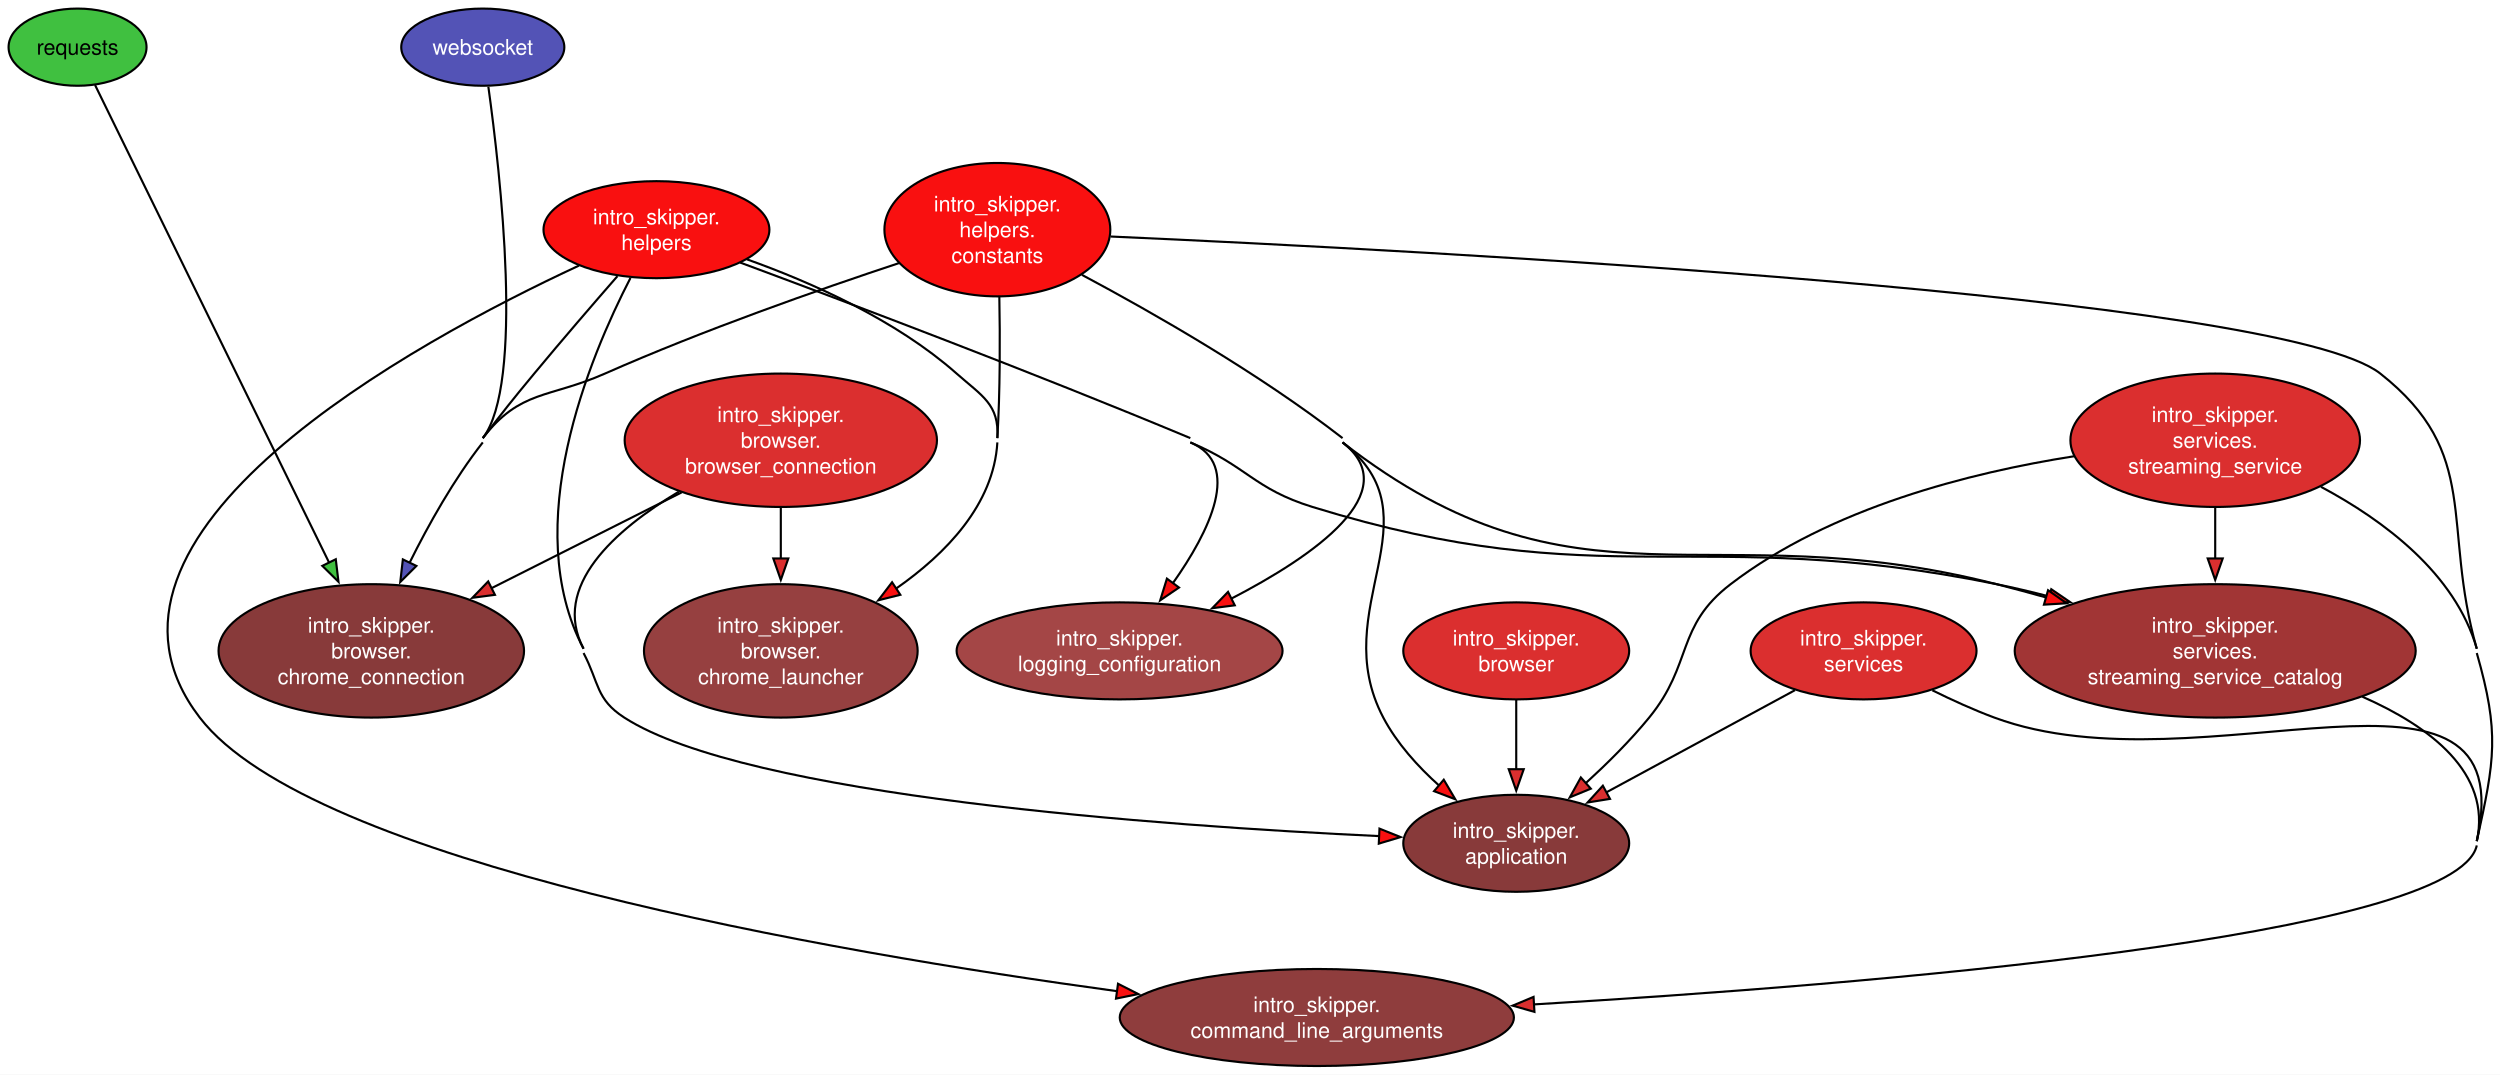
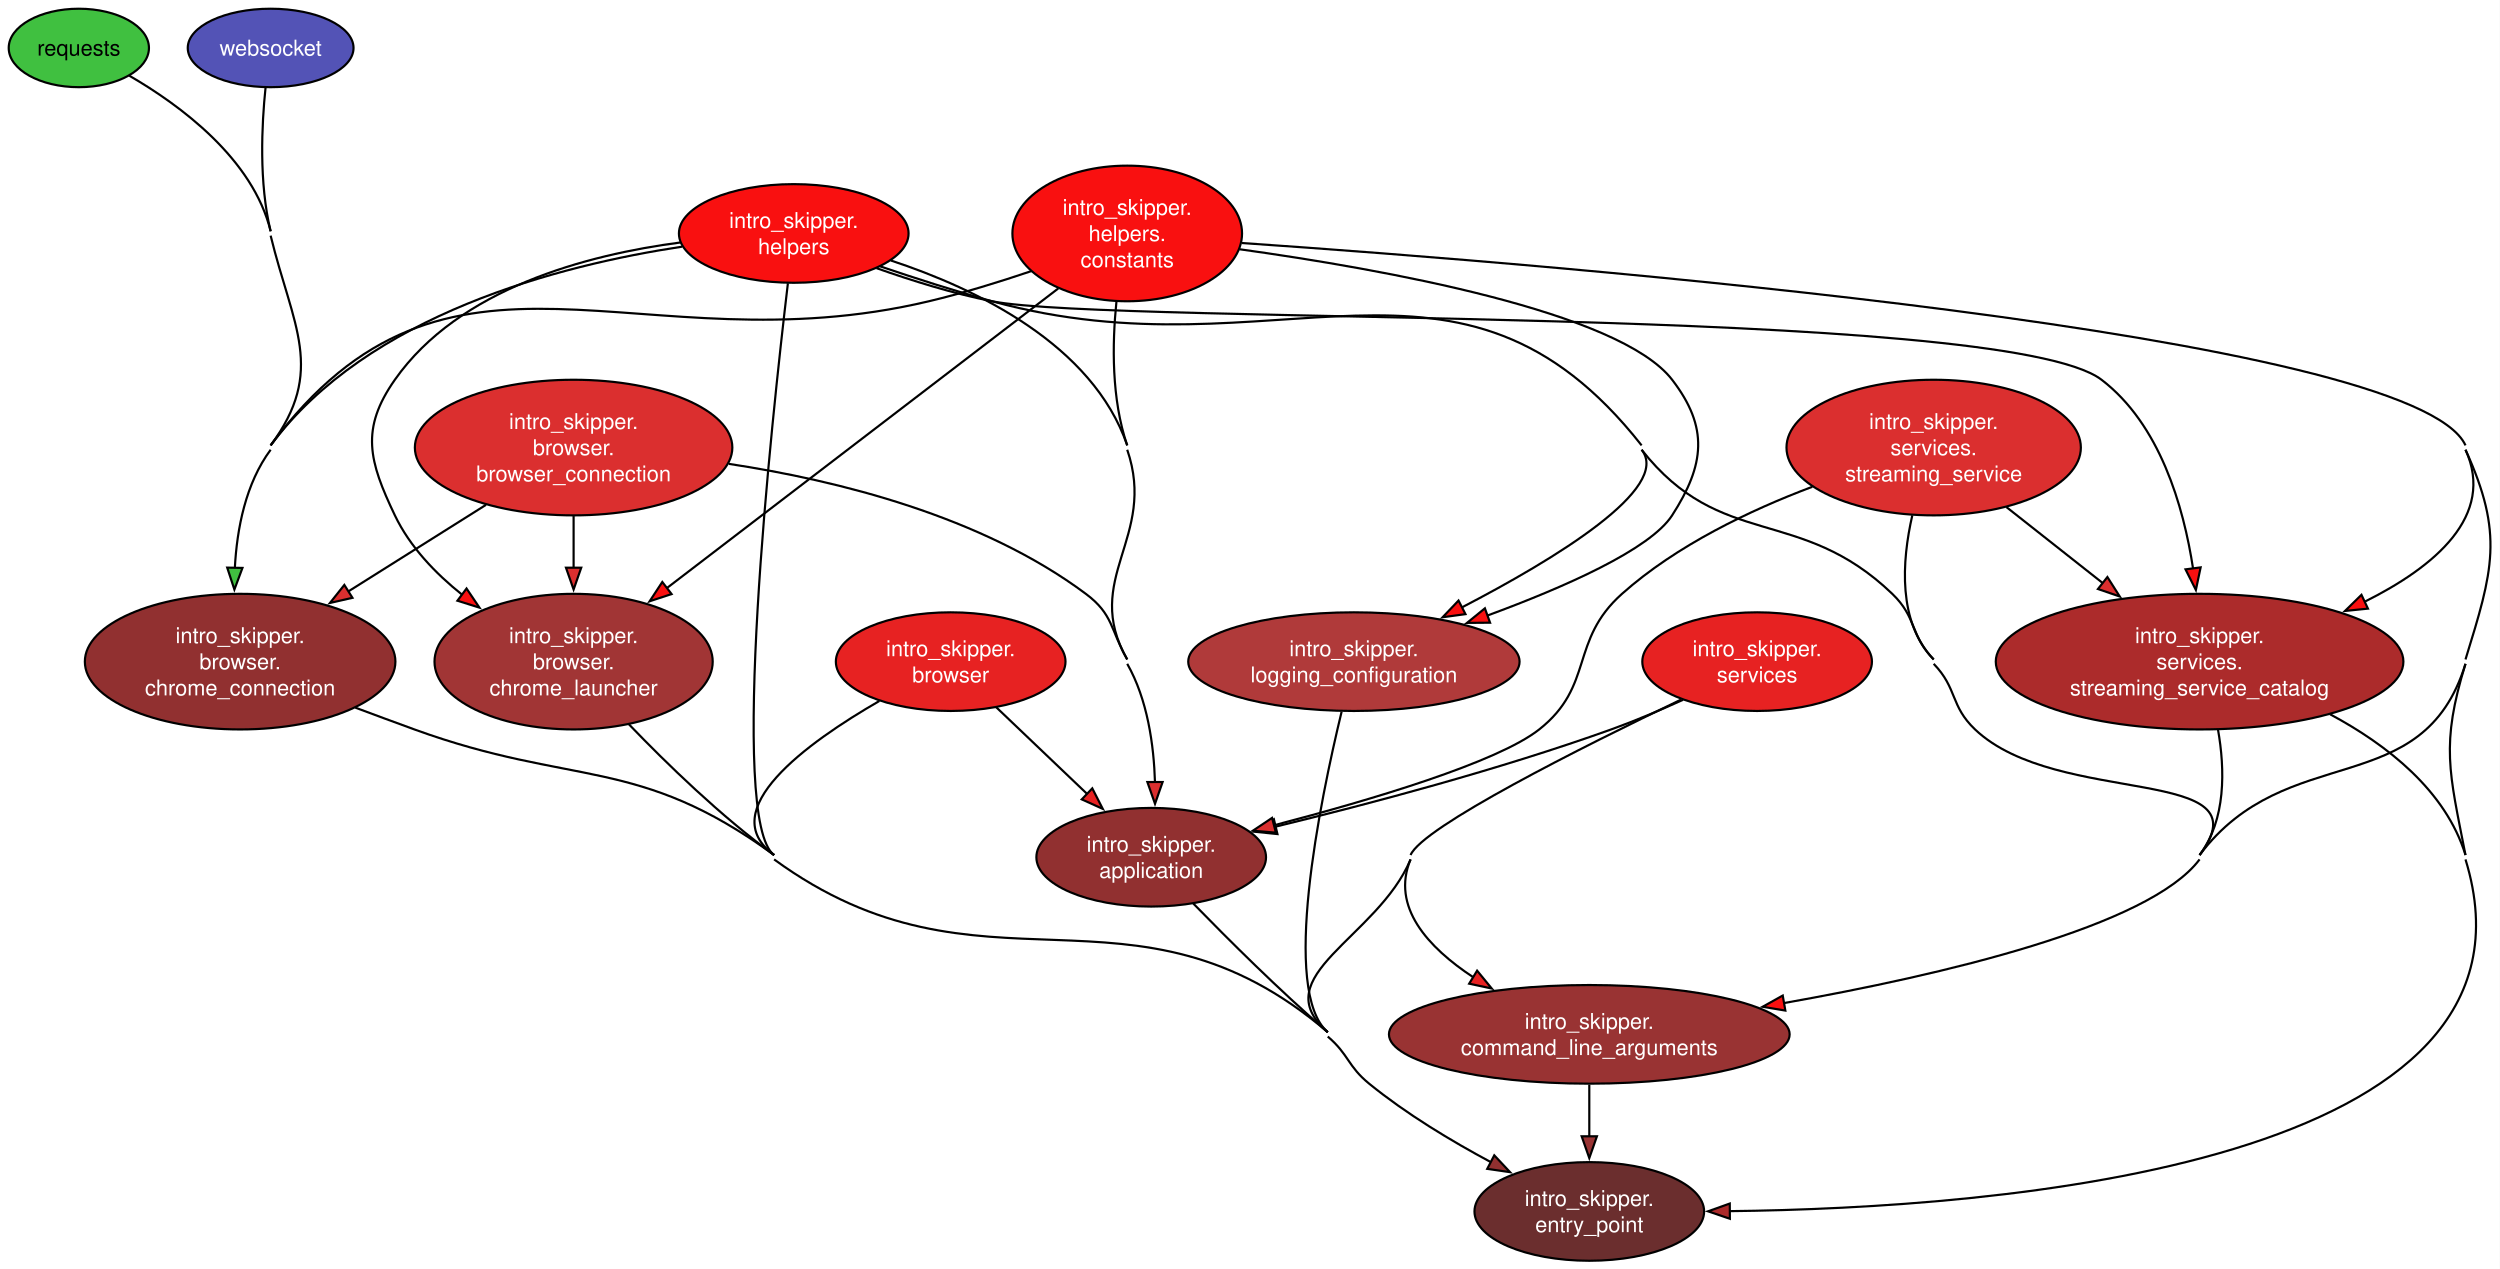
- <svg xmlns="http://www.w3.org/2000/svg" width="1166pt" height="501pt" viewBox="0.00 0.00 1166.00 501.00">
-   <g id="graph0" class="graph" transform="scale(1 1) rotate(0) translate(4 497.19)">
+ <svg xmlns="http://www.w3.org/2000/svg" width="1147pt" height="582pt" viewBox="0.00 0.00 1147.00 582.00">
+   <g id="graph0" class="graph" transform="scale(1 1) rotate(0) translate(4 578.44)">
    <style>.edge&gt;path:hover{stroke-width:8}</style>
-     <polygon fill="white" stroke="none" points="-4,4 -4,-497.19 1162.48,-497.19 1162.48,4 -4,4" />
+     <polygon fill="white" stroke="none" points="-4,4 -4,-578.44 1142.87,-578.44 1142.87,4 -4,4" />
    <g id="node1" class="node">
      <style>.edge&gt;path:hover{stroke-width:8}</style>
-       <ellipse fill="#883a3a" stroke="black" cx="703.17" cy="-103.88" rx="52.68" ry="22.63" />
-       <text xml:space="preserve" text-anchor="middle" x="703.17" y="-106.38" font-family="Helvetica,sans-Serif" font-size="10.00" fill="#ffffff">intro_skipper.</text>
-       <text xml:space="preserve" text-anchor="middle" x="703.17" y="-94.38" font-family="Helvetica,sans-Serif" font-size="10.00" fill="#ffffff">application</text>
+       <ellipse fill="#913030" stroke="black" cx="524.17" cy="-185.14" rx="52.68" ry="22.63" />
+       <text xml:space="preserve" text-anchor="middle" x="524.17" y="-187.64" font-family="Helvetica,sans-Serif" font-size="10.00" fill="#ffffff">intro_skipper.</text>
+       <text xml:space="preserve" text-anchor="middle" x="524.17" y="-175.64" font-family="Helvetica,sans-Serif" font-size="10.00" fill="#ffffff">application</text>
+     </g>
+     <g id="node7" class="node">
+       <style>.edge&gt;path:hover{stroke-width:8}</style>
+       <ellipse fill="#6b2e2e" stroke="black" cx="725.17" cy="-22.63" rx="52.68" ry="22.63" />
+       <text xml:space="preserve" text-anchor="middle" x="725.17" y="-25.13" font-family="Helvetica,sans-Serif" font-size="10.00" fill="#ffffff">intro_skipper.</text>
+       <text xml:space="preserve" text-anchor="middle" x="725.17" y="-13.13" font-family="Helvetica,sans-Serif" font-size="10.00" fill="#ffffff">entry_point</text>
+     </g>
+     <g id="edge1" class="edge">
+       <style>.edge&gt;path:hover{stroke-width:8}</style>
+       <path fill="none" stroke="black" d="M543.49,-163.89C559.51,-147.44 583.14,-123.92 605.17,-104.88" />
    </g>
    <g id="node2" class="node">
      <style>.edge&gt;path:hover{stroke-width:8}</style>
-       <ellipse fill="#db2f2f" stroke="black" cx="703.17" cy="-193.62" rx="52.68" ry="22.63" />
-       <text xml:space="preserve" text-anchor="middle" x="703.17" y="-196.12" font-family="Helvetica,sans-Serif" font-size="10.00" fill="#ffffff">intro_skipper.</text>
-       <text xml:space="preserve" text-anchor="middle" x="703.17" y="-184.12" font-family="Helvetica,sans-Serif" font-size="10.00" fill="#ffffff">browser</text>
-     </g>
-     <g id="edge1" class="edge">
-       <style>.edge&gt;path:hover{stroke-width:8}</style>
-       <path fill="none" stroke="black" d="M703.17,-170.93C703.17,-161.1 703.17,-149.24 703.17,-138.3" />
-       <polygon fill="#db2f2f" stroke="black" points="706.67,-138.44 703.17,-128.44 699.67,-138.44 706.67,-138.44" />
+       <ellipse fill="#e72222" stroke="black" cx="432.17" cy="-274.88" rx="52.68" ry="22.63" />
+       <text xml:space="preserve" text-anchor="middle" x="432.17" y="-277.38" font-family="Helvetica,sans-Serif" font-size="10.00" fill="#ffffff">intro_skipper.</text>
+       <text xml:space="preserve" text-anchor="middle" x="432.17" y="-265.38" font-family="Helvetica,sans-Serif" font-size="10.00" fill="#ffffff">browser</text>
+     </g>
+     <g id="edge2" class="edge">
+       <style>.edge&gt;path:hover{stroke-width:8}</style>
+       <path fill="none" stroke="black" d="M453.05,-253.97C465.43,-242.16 481.31,-227.01 494.93,-214.03" />
+       <polygon fill="#e72222" stroke="black" points="497.14,-216.75 501.96,-207.32 492.31,-211.68 497.14,-216.75" />
+     </g>
+     <g id="edge3" class="edge">
+       <style>.edge&gt;path:hover{stroke-width:8}</style>
+       <path fill="none" stroke="black" d="M399.47,-256.84C366.2,-237.67 323.21,-206.55 351.17,-186.14" />
    </g>
    <g id="node3" class="node">
      <style>.edge&gt;path:hover{stroke-width:8}</style>
-       <ellipse fill="#db2f2f" stroke="black" cx="360.17" cy="-291.85" rx="72.83" ry="31.11" />
-       <text xml:space="preserve" text-anchor="middle" x="360.17" y="-300.35" font-family="Helvetica,sans-Serif" font-size="10.00" fill="#ffffff">intro_skipper.</text>
-       <text xml:space="preserve" text-anchor="middle" x="360.17" y="-288.35" font-family="Helvetica,sans-Serif" font-size="10.00" fill="#ffffff">browser.</text>
-       <text xml:space="preserve" text-anchor="middle" x="360.17" y="-276.35" font-family="Helvetica,sans-Serif" font-size="10.00" fill="#ffffff">browser_connection</text>
-     </g>
-     <g id="edge2" class="edge">
-       <style>.edge&gt;path:hover{stroke-width:8}</style>
-       <path fill="none" stroke="black" d="M312.61,-267.88C282.88,-250.1 252.91,-223.68 268.17,-194.62" />
+       <ellipse fill="#db2f2f" stroke="black" cx="259.17" cy="-373.1" rx="72.83" ry="31.11" />
+       <text xml:space="preserve" text-anchor="middle" x="259.17" y="-381.6" font-family="Helvetica,sans-Serif" font-size="10.00" fill="#ffffff">intro_skipper.</text>
+       <text xml:space="preserve" text-anchor="middle" x="259.17" y="-369.6" font-family="Helvetica,sans-Serif" font-size="10.00" fill="#ffffff">browser.</text>
+       <text xml:space="preserve" text-anchor="middle" x="259.17" y="-357.6" font-family="Helvetica,sans-Serif" font-size="10.00" fill="#ffffff">browser_connection</text>
+     </g>
+     <g id="edge4" class="edge">
+       <style>.edge&gt;path:hover{stroke-width:8}</style>
+       <path fill="none" stroke="black" d="M513.17,-273.88C522.48,-257.51 525.4,-236.67 525.91,-219.42" />
+       <polygon fill="#db2f2f" stroke="black" points="529.41,-219.66 525.92,-209.65 522.41,-219.65 529.41,-219.66" />
+       <path fill="none" stroke="black" d="M330.37,-365.62C380.32,-358.04 446.45,-341.6 494.17,-305.99 506.85,-296.53 505.35,-289.63 513.17,-275.88" />
    </g>
    <g id="node4" class="node">
      <style>.edge&gt;path:hover{stroke-width:8}</style>
-       <ellipse fill="#883a3a" stroke="black" cx="169.17" cy="-193.62" rx="71.24" ry="31.11" />
-       <text xml:space="preserve" text-anchor="middle" x="169.17" y="-202.12" font-family="Helvetica,sans-Serif" font-size="10.00" fill="#ffffff">intro_skipper.</text>
-       <text xml:space="preserve" text-anchor="middle" x="169.17" y="-190.12" font-family="Helvetica,sans-Serif" font-size="10.00" fill="#ffffff">browser.</text>
-       <text xml:space="preserve" text-anchor="middle" x="169.17" y="-178.12" font-family="Helvetica,sans-Serif" font-size="10.00" fill="#ffffff">chrome_connection</text>
-     </g>
-     <g id="edge3" class="edge">
-       <style>.edge&gt;path:hover{stroke-width:8}</style>
-       <path fill="none" stroke="black" d="M313.94,-267.55C287.19,-254.08 253.35,-237.03 225.11,-222.8" />
-       <polygon fill="#db2f2f" stroke="black" points="226.84,-219.76 216.33,-218.38 223.69,-226.01 226.84,-219.76" />
+       <ellipse fill="#913030" stroke="black" cx="106.17" cy="-274.88" rx="71.24" ry="31.11" />
+       <text xml:space="preserve" text-anchor="middle" x="106.17" y="-283.38" font-family="Helvetica,sans-Serif" font-size="10.00" fill="#ffffff">intro_skipper.</text>
+       <text xml:space="preserve" text-anchor="middle" x="106.17" y="-271.38" font-family="Helvetica,sans-Serif" font-size="10.00" fill="#ffffff">browser.</text>
+       <text xml:space="preserve" text-anchor="middle" x="106.17" y="-259.38" font-family="Helvetica,sans-Serif" font-size="10.00" fill="#ffffff">chrome_connection</text>
+     </g>
+     <g id="edge5" class="edge">
+       <style>.edge&gt;path:hover{stroke-width:8}</style>
+       <path fill="none" stroke="black" d="M218.97,-346.82C199.56,-334.61 176.08,-319.85 155.59,-306.96" />
+       <polygon fill="#db2f2f" stroke="black" points="157.71,-304.16 147.38,-301.8 153.98,-310.08 157.71,-304.16" />
    </g>
    <g id="node5" class="node">
      <style>.edge&gt;path:hover{stroke-width:8}</style>
-       <ellipse fill="#964040" stroke="black" cx="360.17" cy="-193.62" rx="63.82" ry="31.11" />
-       <text xml:space="preserve" text-anchor="middle" x="360.17" y="-202.12" font-family="Helvetica,sans-Serif" font-size="10.00" fill="#ffffff">intro_skipper.</text>
-       <text xml:space="preserve" text-anchor="middle" x="360.17" y="-190.12" font-family="Helvetica,sans-Serif" font-size="10.00" fill="#ffffff">browser.</text>
-       <text xml:space="preserve" text-anchor="middle" x="360.17" y="-178.12" font-family="Helvetica,sans-Serif" font-size="10.00" fill="#ffffff">chrome_launcher</text>
-     </g>
-     <g id="edge4" class="edge">
-       <style>.edge&gt;path:hover{stroke-width:8}</style>
-       <path fill="none" stroke="black" d="M360.17,-260.4C360.17,-252.85 360.17,-244.63 360.17,-236.64" />
-       <polygon fill="#db2f2f" stroke="black" points="363.67,-236.71 360.17,-226.71 356.67,-236.71 363.67,-236.71" />
+       <ellipse fill="#a13535" stroke="black" cx="259.17" cy="-274.88" rx="63.82" ry="31.11" />
+       <text xml:space="preserve" text-anchor="middle" x="259.17" y="-283.38" font-family="Helvetica,sans-Serif" font-size="10.00" fill="#ffffff">intro_skipper.</text>
+       <text xml:space="preserve" text-anchor="middle" x="259.17" y="-271.38" font-family="Helvetica,sans-Serif" font-size="10.00" fill="#ffffff">browser.</text>
+       <text xml:space="preserve" text-anchor="middle" x="259.17" y="-259.38" font-family="Helvetica,sans-Serif" font-size="10.00" fill="#ffffff">chrome_launcher</text>
+     </g>
+     <g id="edge6" class="edge">
+       <style>.edge&gt;path:hover{stroke-width:8}</style>
+       <path fill="none" stroke="black" d="M259.17,-341.66C259.17,-334.11 259.17,-325.89 259.17,-317.9" />
+       <polygon fill="#db2f2f" stroke="black" points="262.67,-317.97 259.17,-307.97 255.67,-317.97 262.67,-317.97" />
+     </g>
+     <g id="edge7" class="edge">
+       <style>.edge&gt;path:hover{stroke-width:8}</style>
+       <path fill="none" stroke="black" d="M159.04,-253.77C168.07,-250.4 177.38,-246.95 186.17,-243.76 259.19,-217.27 288.43,-231.93 351.17,-186.14" />
+       <path fill="none" stroke="black" d="M351.17,-184.14C446.69,-114.42 515.29,-181.74 605.17,-104.88" />
+       <path fill="none" stroke="black" d="M605.17,-102.88C614.9,-94.57 614.26,-89.34 624.17,-81.25 641.12,-67.43 661.81,-54.99 680.04,-45.23" />
+       <polygon fill="#913030" stroke="black" points="681.57,-48.38 688.82,-40.65 678.34,-42.17 681.57,-48.38" />
+     </g>
+     <g id="edge8" class="edge">
+       <style>.edge&gt;path:hover{stroke-width:8}</style>
+       <path fill="none" stroke="black" d="M284.49,-246.18C302.12,-227.84 326.75,-203.96 351.17,-186.14" />
    </g>
    <g id="node6" class="node">
      <style>.edge&gt;path:hover{stroke-width:8}</style>
-       <ellipse fill="#8f3d3d" stroke="black" cx="610.17" cy="-22.63" rx="91.92" ry="22.63" />
-       <text xml:space="preserve" text-anchor="middle" x="610.17" y="-25.13" font-family="Helvetica,sans-Serif" font-size="10.00" fill="#ffffff">intro_skipper.</text>
-       <text xml:space="preserve" text-anchor="middle" x="610.17" y="-13.13" font-family="Helvetica,sans-Serif" font-size="10.00" fill="#ffffff">command_line_arguments</text>
-     </g>
-     <g id="node7" class="node">
-       <style>.edge&gt;path:hover{stroke-width:8}</style>
-       <ellipse fill="#f91010" stroke="black" cx="302.17" cy="-390.07" rx="52.68" ry="22.63" />
-       <text xml:space="preserve" text-anchor="middle" x="302.17" y="-392.57" font-family="Helvetica,sans-Serif" font-size="10.00" fill="#ffffff">intro_skipper.</text>
-       <text xml:space="preserve" text-anchor="middle" x="302.17" y="-380.57" font-family="Helvetica,sans-Serif" font-size="10.00" fill="#ffffff">helpers</text>
-     </g>
-     <g id="edge5" class="edge">
-       <style>.edge&gt;path:hover{stroke-width:8}</style>
-       <path fill="none" stroke="black" d="M268.17,-192.62C275.53,-178.61 273.87,-171.09 287.17,-162.51 344.11,-125.79 537.6,-112.01 639.39,-107.22" />
-       <polygon fill="#f91010" stroke="black" points="639.39,-110.72 649.22,-106.77 639.07,-103.73 639.39,-110.72" />
-       <path fill="none" stroke="black" d="M290.06,-367.57C270.76,-330.21 238.12,-251.81 268.17,-194.62" />
-     </g>
-     <g id="edge6" class="edge">
-       <style>.edge&gt;path:hover{stroke-width:8}</style>
-       <path fill="none" stroke="black" d="M283.99,-368.41C272.69,-355.46 257.94,-338.36 245.17,-322.96 234.25,-309.79 231.63,-306.39 221.17,-292.85" />
-     </g>
-     <g id="edge7" class="edge">
-       <style>.edge&gt;path:hover{stroke-width:8}</style>
-       <path fill="none" stroke="black" d="M344.36,-376.24C374.2,-365.59 413.79,-348.08 442.17,-322.96 454.02,-312.47 462.11,-308.64 461.17,-292.85" />
-       <path fill="none" stroke="black" d="M461.17,-290.85C459.45,-261.84 437.16,-238.89 413.95,-222.69" />
-       <polygon fill="#f91010" stroke="black" points="415.91,-219.78 405.63,-217.21 412.06,-225.63 415.91,-219.78" />
-     </g>
-     <g id="edge8" class="edge">
-       <style>.edge&gt;path:hover{stroke-width:8}</style>
-       <path fill="none" stroke="black" d="M266.04,-373.32C189.56,-337.8 23.55,-247.92 89.17,-162.51 141.01,-95.05 381.88,-53.37 517.23,-34.87" />
-       <polygon fill="#f91010" stroke="black" points="517.44,-38.37 526.88,-33.57 516.5,-31.44 517.44,-38.37" />
+       <ellipse fill="#993333" stroke="black" cx="725.17" cy="-103.88" rx="91.92" ry="22.63" />
+       <text xml:space="preserve" text-anchor="middle" x="725.17" y="-106.38" font-family="Helvetica,sans-Serif" font-size="10.00" fill="#ffffff">intro_skipper.</text>
+       <text xml:space="preserve" text-anchor="middle" x="725.17" y="-94.38" font-family="Helvetica,sans-Serif" font-size="10.00" fill="#ffffff">command_line_arguments</text>
+     </g>
+     <g id="edge9" class="edge">
+       <style>.edge&gt;path:hover{stroke-width:8}</style>
+       <path fill="none" stroke="black" d="M725.17,-80.81C725.17,-73.42 725.17,-65.01 725.17,-56.97" />
+       <polygon fill="#993333" stroke="black" points="728.67,-57.1 725.17,-47.1 721.67,-57.1 728.67,-57.1" />
+     </g>
+     <g id="node8" class="node">
+       <style>.edge&gt;path:hover{stroke-width:8}</style>
+       <ellipse fill="#f91010" stroke="black" cx="360.17" cy="-471.33" rx="52.68" ry="22.63" />
+       <text xml:space="preserve" text-anchor="middle" x="360.17" y="-473.83" font-family="Helvetica,sans-Serif" font-size="10.00" fill="#ffffff">intro_skipper.</text>
+       <text xml:space="preserve" text-anchor="middle" x="360.17" y="-461.83" font-family="Helvetica,sans-Serif" font-size="10.00" fill="#ffffff">helpers</text>
+     </g>
+     <g id="edge10" class="edge">
+       <style>.edge&gt;path:hover{stroke-width:8}</style>
+       <path fill="none" stroke="black" d="M513.17,-372.1C527.06,-331.66 492.02,-313.05 513.17,-275.88" />
+       <path fill="none" stroke="black" d="M404.69,-458.94C443.93,-446 497.27,-420.4 513.17,-374.1" />
+     </g>
+     <g id="edge11" class="edge">
+       <style>.edge&gt;path:hover{stroke-width:8}</style>
+       <path fill="none" stroke="black" d="M309.01,-465.28C252.83,-456.78 164.71,-434.13 120.17,-374.1" />
+     </g>
+     <g id="edge12" class="edge">
+       <style>.edge&gt;path:hover{stroke-width:8}</style>
+       <path fill="none" stroke="black" d="M308.29,-467.21C265.27,-461.57 206.58,-446.1 177.17,-404.22 161.28,-381.58 165.24,-366.94 177.17,-341.99 184.03,-327.65 195.68,-315.43 208.08,-305.54" />
+       <polygon fill="#f91010" stroke="black" points="210.05,-308.44 215.97,-299.66 205.86,-302.83 210.05,-308.44" />
+     </g>
+     <g id="edge13" class="edge">
+       <style>.edge&gt;path:hover{stroke-width:8}</style>
+       <path fill="none" stroke="black" d="M1005.17,-184.14C982.05,-153.35 887.2,-131.13 814.23,-118.19" />
+       <polygon fill="#f91010" stroke="black" points="815.12,-114.79 804.67,-116.53 813.92,-121.69 815.12,-114.79" />
+       <path fill="none" stroke="black" d="M883.17,-273.88C894.16,-262.49 890.69,-254.66 902.17,-243.76 940.23,-207.66 1036.67,-228.08 1005.17,-186.14" />
+       <path fill="none" stroke="black" d="M749.17,-372.1C785.63,-325.78 821.64,-346.81 864.17,-305.99 875.59,-295.03 872.18,-287.26 883.17,-275.88" />
+     </g>
+     <g id="edge14" class="edge">
+       <style>.edge&gt;path:hover{stroke-width:8}</style>
+       <path fill="none" stroke="black" d="M357.49,-448.49C349.89,-384.59 330.14,-201.49 351.17,-186.14" />
+     </g>
+     <g id="node10" class="node">
+       <style>.edge&gt;path:hover{stroke-width:8}</style>
+       <ellipse fill="#b03a3a" stroke="black" cx="617.17" cy="-274.88" rx="76.01" ry="22.63" />
+       <text xml:space="preserve" text-anchor="middle" x="617.17" y="-277.38" font-family="Helvetica,sans-Serif" font-size="10.00" fill="#ffffff">intro_skipper.</text>
+       <text xml:space="preserve" text-anchor="middle" x="617.17" y="-265.38" font-family="Helvetica,sans-Serif" font-size="10.00" fill="#ffffff">logging_configuration</text>
+     </g>
+     <g id="edge15" class="edge">
+       <style>.edge&gt;path:hover{stroke-width:8}</style>
+       <path fill="none" stroke="black" d="M749.17,-372.1C763.01,-354.51 709.6,-322.03 666.61,-299.71" />
+       <polygon fill="#f91010" stroke="black" points="668.36,-296.67 657.86,-295.24 665.17,-302.91 668.36,-296.67" />
+       <path fill="none" stroke="black" d="M399.77,-456.26C415.64,-450.87 434.17,-444.9 451.17,-440.22 581.96,-404.17 665.26,-480.71 749.17,-374.1" />
+     </g>
+     <g id="node13" class="node">
+       <style>.edge&gt;path:hover{stroke-width:8}</style>
+       <ellipse fill="#ac2b2b" stroke="black" cx="1005.17" cy="-274.88" rx="93.51" ry="31.11" />
+       <text xml:space="preserve" text-anchor="middle" x="1005.17" y="-283.38" font-family="Helvetica,sans-Serif" font-size="10.00" fill="#ffffff">intro_skipper.</text>
+       <text xml:space="preserve" text-anchor="middle" x="1005.17" y="-271.38" font-family="Helvetica,sans-Serif" font-size="10.00" fill="#ffffff">services.</text>
+       <text xml:space="preserve" text-anchor="middle" x="1005.17" y="-259.38" font-family="Helvetica,sans-Serif" font-size="10.00" fill="#ffffff">streaming_service_catalog</text>
+     </g>
+     <g id="edge16" class="edge">
+       <style>.edge&gt;path:hover{stroke-width:8}</style>
+       <path fill="none" stroke="black" d="M398.13,-455.42C414.24,-449.71 433.38,-443.73 451.17,-440.22 506.79,-429.22 915.11,-438.62 960.17,-404.22 986.84,-383.85 997.77,-346.54 1002.21,-317.37" />
+       <polygon fill="#f91010" stroke="black" points="1005.65,-318.12 1003.47,-307.75 998.71,-317.22 1005.65,-318.12" />
    </g>
    <g id="node9" class="node">
      <style>.edge&gt;path:hover{stroke-width:8}</style>
-       <ellipse fill="#a44646" stroke="black" cx="518.17" cy="-193.62" rx="76.01" ry="22.63" />
-       <text xml:space="preserve" text-anchor="middle" x="518.17" y="-196.12" font-family="Helvetica,sans-Serif" font-size="10.00" fill="#ffffff">intro_skipper.</text>
-       <text xml:space="preserve" text-anchor="middle" x="518.17" y="-184.12" font-family="Helvetica,sans-Serif" font-size="10.00" fill="#ffffff">logging_configuration</text>
-     </g>
-     <g id="edge9" class="edge">
-       <style>.edge&gt;path:hover{stroke-width:8}</style>
-       <path fill="none" stroke="black" d="M551.17,-290.85C575.63,-280.63 560.07,-249.32 543.01,-225.16" />
-       <polygon fill="#f91010" stroke="black" points="545.88,-223.16 537.12,-217.2 540.25,-227.32 545.88,-223.16" />
-       <path fill="none" stroke="black" d="M341.25,-374.72C390.5,-356.45 477.62,-323.58 551.17,-292.85" />
+       <ellipse fill="#f91010" stroke="black" cx="513.17" cy="-471.33" rx="52.68" ry="31.11" />
+       <text xml:space="preserve" text-anchor="middle" x="513.17" y="-479.83" font-family="Helvetica,sans-Serif" font-size="10.00" fill="#ffffff">intro_skipper.</text>
+       <text xml:space="preserve" text-anchor="middle" x="513.17" y="-467.83" font-family="Helvetica,sans-Serif" font-size="10.00" fill="#ffffff">helpers.</text>
+       <text xml:space="preserve" text-anchor="middle" x="513.17" y="-455.83" font-family="Helvetica,sans-Serif" font-size="10.00" fill="#ffffff">constants</text>
+     </g>
+     <g id="edge17" class="edge">
+       <style>.edge&gt;path:hover{stroke-width:8}</style>
+       <path fill="none" stroke="black" d="M508.22,-440.02C506.24,-420.65 505.9,-395.27 513.17,-374.1" />
+     </g>
+     <g id="edge18" class="edge">
+       <style>.edge&gt;path:hover{stroke-width:8}</style>
+       <path fill="none" stroke="black" d="M469.18,-454.06C454.4,-449.06 437.72,-443.9 422.17,-440.22 288.48,-408.53 202.04,-484.45 120.17,-374.1" />
+     </g>
+     <g id="edge19" class="edge">
+       <style>.edge&gt;path:hover{stroke-width:8}</style>
+       <path fill="none" stroke="black" d="M481.52,-446.09C436.2,-411.4 352.7,-347.48 301.93,-308.61" />
+       <polygon fill="#f91010" stroke="black" points="304.12,-305.88 294.05,-302.58 299.86,-311.43 304.12,-305.88" />
+     </g>
+     <g id="edge20" class="edge">
+       <style>.edge&gt;path:hover{stroke-width:8}</style>
+       <path fill="none" stroke="black" d="M1127.17,-273.88C1107.53,-210.04 1045.28,-239.54 1005.17,-186.14" />
+       <path fill="none" stroke="black" d="M1127.17,-372.1C1144.93,-333.2 1139.75,-316.75 1127.17,-275.88" />
+     </g>
+     <g id="edge21" class="edge">
+       <style>.edge&gt;path:hover{stroke-width:8}</style>
+       <path fill="none" stroke="black" d="M1127.17,-273.88C1115.7,-236.61 1119.72,-224.41 1127.17,-186.14" />
+     </g>
+     <g id="edge22" class="edge">
+       <style>.edge&gt;path:hover{stroke-width:8}</style>
+       <path fill="none" stroke="black" d="M564.66,-464.09C630.56,-454.92 739.14,-435.43 763.17,-404.22 780.04,-382.3 778.16,-365.23 763.17,-341.99 753.09,-326.36 713.73,-309.03 678.42,-296.03" />
+       <polygon fill="#f91010" stroke="black" points="679.64,-292.75 669.05,-292.66 677.27,-299.34 679.64,-292.75" />
+     </g>
+     <g id="edge23" class="edge">
+       <style>.edge&gt;path:hover{stroke-width:8}</style>
+       <path fill="none" stroke="black" d="M1127.17,-372.1C1140.98,-341.86 1113.21,-318.43 1080.7,-302.27" />
+       <polygon fill="#f91010" stroke="black" points="1082.41,-299.2 1071.87,-298.13 1079.44,-305.54 1082.41,-299.2" />
+       <path fill="none" stroke="black" d="M565.81,-466.94C710.28,-456.99 1103.79,-425.33 1127.17,-374.1" />
+     </g>
+     <g id="edge24" class="edge">
+       <style>.edge&gt;path:hover{stroke-width:8}</style>
+       <path fill="none" stroke="black" d="M611.53,-251.9C601.52,-210.52 583.64,-123.49 605.17,-104.88" />
+     </g>
+     <g id="node11" class="node">
+       <style>.edge&gt;path:hover{stroke-width:8}</style>
+       <ellipse fill="#e72222" stroke="black" cx="802.17" cy="-274.88" rx="52.68" ry="22.63" />
+       <text xml:space="preserve" text-anchor="middle" x="802.17" y="-277.38" font-family="Helvetica,sans-Serif" font-size="10.00" fill="#ffffff">intro_skipper.</text>
+       <text xml:space="preserve" text-anchor="middle" x="802.17" y="-265.38" font-family="Helvetica,sans-Serif" font-size="10.00" fill="#ffffff">services</text>
+     </g>
+     <g id="edge25" class="edge">
+       <style>.edge&gt;path:hover{stroke-width:8}</style>
+       <path fill="none" stroke="black" d="M768.16,-257.36C757.72,-252.62 746.09,-247.68 735.17,-243.76 683.99,-225.4 624.04,-209.55 581.15,-199.15" />
+       <polygon fill="#e72222" stroke="black" points="582.09,-195.77 571.55,-196.84 580.46,-202.58 582.09,-195.77" />
+     </g>
+     <g id="edge26" class="edge">
+       <style>.edge&gt;path:hover{stroke-width:8}</style>
+       <path fill="none" stroke="black" d="M643.17,-184.14C634.09,-162.44 651.1,-143.81 671.94,-130.08" />
+       <polygon fill="#e72222" stroke="black" points="673.7,-133.1 680.41,-124.91 670.05,-127.13 673.7,-133.1" />
+     </g>
+     <g id="edge27" class="edge">
+       <style>.edge&gt;path:hover{stroke-width:8}</style>
+       <path fill="none" stroke="black" d="M643.17,-184.14C628.09,-148.1 575.62,-130.43 605.17,-104.88" />
+       <path fill="none" stroke="black" d="M767.25,-257.46C722.09,-235.81 648.54,-198.97 643.17,-186.14" />
    </g>
    <g id="node12" class="node">
      <style>.edge&gt;path:hover{stroke-width:8}</style>
-       <ellipse fill="#a13535" stroke="black" cx="1029.17" cy="-193.62" rx="93.51" ry="31.11" />
-       <text xml:space="preserve" text-anchor="middle" x="1029.17" y="-202.12" font-family="Helvetica,sans-Serif" font-size="10.00" fill="#ffffff">intro_skipper.</text>
-       <text xml:space="preserve" text-anchor="middle" x="1029.17" y="-190.12" font-family="Helvetica,sans-Serif" font-size="10.00" fill="#ffffff">services.</text>
-       <text xml:space="preserve" text-anchor="middle" x="1029.17" y="-178.12" font-family="Helvetica,sans-Serif" font-size="10.00" fill="#ffffff">streaming_service_catalog</text>
-     </g>
-     <g id="edge10" class="edge">
-       <style>.edge&gt;path:hover{stroke-width:8}</style>
-       <path fill="none" stroke="black" d="M551.17,-290.85C577.61,-279.8 580.79,-269.18 608.17,-260.74 744.51,-218.68 787.33,-253.04 927.17,-224.74 935.29,-223.09 943.69,-221.1 952.03,-218.93" />
-       <polygon fill="#f91010" stroke="black" points="952.72,-222.37 961.47,-216.39 950.9,-215.61 952.72,-222.37" />
-     </g>
-     <g id="node8" class="node">
-       <style>.edge&gt;path:hover{stroke-width:8}</style>
-       <ellipse fill="#f91010" stroke="black" cx="461.17" cy="-390.07" rx="52.68" ry="31.11" />
-       <text xml:space="preserve" text-anchor="middle" x="461.17" y="-398.57" font-family="Helvetica,sans-Serif" font-size="10.00" fill="#ffffff">intro_skipper.</text>
-       <text xml:space="preserve" text-anchor="middle" x="461.17" y="-386.57" font-family="Helvetica,sans-Serif" font-size="10.00" fill="#ffffff">helpers.</text>
-       <text xml:space="preserve" text-anchor="middle" x="461.17" y="-374.57" font-family="Helvetica,sans-Serif" font-size="10.00" fill="#ffffff">constants</text>
-     </g>
-     <g id="edge11" class="edge">
-       <style>.edge&gt;path:hover{stroke-width:8}</style>
-       <path fill="none" stroke="black" d="M622.17,-290.85C667.74,-255.51 614.32,-213.54 641.17,-162.51 647.47,-150.54 657.25,-139.73 667.2,-130.79" />
-       <polygon fill="#f91010" stroke="black" points="669.37,-133.54 674.75,-124.41 664.85,-128.19 669.37,-133.54" />
-     </g>
-     <g id="edge12" class="edge">
-       <style>.edge&gt;path:hover{stroke-width:8}</style>
-       <path fill="none" stroke="black" d="M415.36,-374.5C377.92,-362.12 323.9,-343.18 278.17,-322.96 251.97,-311.37 238.68,-315.53 221.17,-292.85" />
-     </g>
-     <g id="edge13" class="edge">
-       <style>.edge&gt;path:hover{stroke-width:8}</style>
-       <path fill="none" stroke="black" d="M462.09,-358.71C462.44,-339.76 462.48,-314.86 461.17,-292.85" />
-     </g>
-     <g id="edge14" class="edge">
-       <style>.edge&gt;path:hover{stroke-width:8}</style>
-       <path fill="none" stroke="black" d="M514,-386.88C659.79,-380.38 1060.02,-359.36 1106.17,-322.96 1153.63,-285.53 1134.59,-252.75 1151.17,-194.62" />
-     </g>
-     <g id="edge15" class="edge">
-       <style>.edge&gt;path:hover{stroke-width:8}</style>
-       <path fill="none" stroke="black" d="M622.17,-290.85C651.83,-267.85 609.2,-238.08 569.91,-217.79" />
-       <polygon fill="#f91010" stroke="black" points="571.9,-214.87 561.39,-213.52 568.76,-221.13 571.9,-214.87" />
-       <path fill="none" stroke="black" d="M500.6,-369C534.28,-351.04 583.32,-322.98 622.17,-292.85" />
-     </g>
-     <g id="edge16" class="edge">
-       <style>.edge&gt;path:hover{stroke-width:8}</style>
-       <path fill="none" stroke="black" d="M622.17,-290.85C731.78,-205.85 792.79,-259.09 927.17,-224.74 934.71,-222.81 942.53,-220.7 950.34,-218.52" />
-       <polygon fill="#f91010" stroke="black" points="951.21,-221.91 959.87,-215.82 949.3,-215.18 951.21,-221.91" />
-     </g>
-     <g id="node10" class="node">
-       <style>.edge&gt;path:hover{stroke-width:8}</style>
-       <ellipse fill="#db2f2f" stroke="black" cx="865.17" cy="-193.62" rx="52.68" ry="22.63" />
-       <text xml:space="preserve" text-anchor="middle" x="865.17" y="-196.12" font-family="Helvetica,sans-Serif" font-size="10.00" fill="#ffffff">intro_skipper.</text>
-       <text xml:space="preserve" text-anchor="middle" x="865.17" y="-184.12" font-family="Helvetica,sans-Serif" font-size="10.00" fill="#ffffff">services</text>
-     </g>
-     <g id="edge17" class="edge">
-       <style>.edge&gt;path:hover{stroke-width:8}</style>
-       <path fill="none" stroke="black" d="M833.17,-175.29C807.98,-161.65 772.68,-142.53 745.21,-127.65" />
-       <polygon fill="#db2f2f" stroke="black" points="746.9,-124.59 736.44,-122.9 743.57,-130.74 746.9,-124.59" />
-     </g>
-     <g id="edge18" class="edge">
-       <style>.edge&gt;path:hover{stroke-width:8}</style>
-       <path fill="none" stroke="black" d="M897.23,-175.24C906.4,-170.7 916.54,-166.08 926.17,-162.51 1022.98,-126.66 1173.41,-205.69 1151.17,-104.88" />
-       <path fill="none" stroke="black" d="M1151.17,-102.88C1141.75,-60.15 865.24,-37.86 711.28,-28.73" />
-       <polygon fill="#db2f2f" stroke="black" points="711.66,-25.25 701.47,-28.16 711.25,-32.24 711.66,-25.25" />
-     </g>
-     <g id="node11" class="node">
-       <style>.edge&gt;path:hover{stroke-width:8}</style>
-       <ellipse fill="#db2f2f" stroke="black" cx="1029.17" cy="-291.85" rx="67.53" ry="31.11" />
-       <text xml:space="preserve" text-anchor="middle" x="1029.17" y="-300.35" font-family="Helvetica,sans-Serif" font-size="10.00" fill="#ffffff">intro_skipper.</text>
-       <text xml:space="preserve" text-anchor="middle" x="1029.17" y="-288.35" font-family="Helvetica,sans-Serif" font-size="10.00" fill="#ffffff">services.</text>
-       <text xml:space="preserve" text-anchor="middle" x="1029.17" y="-276.35" font-family="Helvetica,sans-Serif" font-size="10.00" fill="#ffffff">streaming_service</text>
-     </g>
-     <g id="edge19" class="edge">
-       <style>.edge&gt;path:hover{stroke-width:8}</style>
-       <path fill="none" stroke="black" d="M963.33,-284.39C914.89,-276.8 849.66,-260.34 803.17,-224.74 777.44,-205.03 785.68,-187.6 765.17,-162.51 756.4,-151.77 745.67,-141.12 735.62,-131.95" />
-       <polygon fill="#db2f2f" stroke="black" points="737.95,-129.35 728.16,-125.31 733.3,-134.58 737.95,-129.35" />
-     </g>
-     <g id="edge20" class="edge">
-       <style>.edge&gt;path:hover{stroke-width:8}</style>
-       <path fill="none" stroke="black" d="M1078.48,-270.15C1107.8,-254.49 1141.18,-229.64 1151.17,-194.62" />
-       <path fill="none" stroke="black" d="M1151.17,-192.62C1161.87,-155.12 1159.57,-142.96 1151.17,-104.88" />
-     </g>
-     <g id="edge21" class="edge">
-       <style>.edge&gt;path:hover{stroke-width:8}</style>
-       <path fill="none" stroke="black" d="M1029.17,-260.4C1029.17,-252.85 1029.17,-244.63 1029.17,-236.64" />
-       <polygon fill="#db2f2f" stroke="black" points="1032.67,-236.71 1029.17,-226.71 1025.67,-236.71 1032.67,-236.71" />
-     </g>
-     <g id="edge22" class="edge">
-       <style>.edge&gt;path:hover{stroke-width:8}</style>
-       <path fill="none" stroke="black" d="M1097.83,-172.23C1129.27,-158.39 1158.2,-136.73 1151.17,-104.88" />
-     </g>
-     <g id="node13" class="node">
-       <style>.edge&gt;path:hover{stroke-width:8}</style>
-       <ellipse fill="#40c040" stroke="black" cx="32.17" cy="-475.19" rx="32.17" ry="18" />
-       <text xml:space="preserve" text-anchor="middle" x="32.17" y="-471.69" font-family="Helvetica,sans-Serif" font-size="10.00" fill="#000000">requests</text>
-     </g>
-     <g id="edge23" class="edge">
-       <style>.edge&gt;path:hover{stroke-width:8}</style>
-       <path fill="none" stroke="black" d="M40.33,-457.54C61.57,-414.2 119.02,-296.95 149.53,-234.71" />
-       <polygon fill="#40c040" stroke="black" points="152.61,-236.36 153.87,-225.84 146.33,-233.28 152.61,-236.36" />
+       <ellipse fill="#db2f2f" stroke="black" cx="883.17" cy="-373.1" rx="67.53" ry="31.11" />
+       <text xml:space="preserve" text-anchor="middle" x="883.17" y="-381.6" font-family="Helvetica,sans-Serif" font-size="10.00" fill="#ffffff">intro_skipper.</text>
+       <text xml:space="preserve" text-anchor="middle" x="883.17" y="-369.6" font-family="Helvetica,sans-Serif" font-size="10.00" fill="#ffffff">services.</text>
+       <text xml:space="preserve" text-anchor="middle" x="883.17" y="-357.6" font-family="Helvetica,sans-Serif" font-size="10.00" fill="#ffffff">streaming_service</text>
+     </g>
+     <g id="edge28" class="edge">
+       <style>.edge&gt;path:hover{stroke-width:8}</style>
+       <path fill="none" stroke="black" d="M827.48,-355.1C799.01,-344.37 765.19,-328.28 740.17,-305.99 715.98,-284.43 727.61,-263.83 702.17,-243.76 683.01,-228.65 625.01,-211.43 580.38,-199.77" />
+       <polygon fill="#db2f2f" stroke="black" points="581.37,-196.42 570.81,-197.31 579.63,-203.19 581.37,-196.42" />
+     </g>
+     <g id="edge29" class="edge">
+       <style>.edge&gt;path:hover{stroke-width:8}</style>
+       <path fill="none" stroke="black" d="M873.37,-342.01C868.5,-320.69 866.7,-292.95 883.17,-275.88" />
+     </g>
+     <g id="edge30" class="edge">
+       <style>.edge&gt;path:hover{stroke-width:8}</style>
+       <path fill="none" stroke="black" d="M916.51,-345.81C930.18,-335.03 946.2,-322.39 960.84,-310.84" />
+       <polygon fill="#db2f2f" stroke="black" points="962.87,-313.7 968.55,-304.76 958.53,-308.2 962.87,-313.7" />
+     </g>
+     <g id="edge31" class="edge">
+       <style>.edge&gt;path:hover{stroke-width:8}</style>
+       <path fill="none" stroke="black" d="M1013.6,-243.8C1016.86,-225.39 1017.34,-202.34 1005.17,-186.14" />
+     </g>
+     <g id="edge32" class="edge">
+       <style>.edge&gt;path:hover{stroke-width:8}</style>
+       <path fill="none" stroke="black" d="M1065.08,-250.71C1091.26,-236.68 1118.08,-215.69 1127.17,-186.14" />
+       <path fill="none" stroke="black" d="M1127.17,-184.14C1170.36,-43.79 913.41,-24.18 789.35,-22.76" />
+       <polygon fill="#ac2b2b" stroke="black" points="789.67,-19.26 779.64,-22.69 789.62,-26.26 789.67,-19.26" />
    </g>
    <g id="node14" class="node">
      <style>.edge&gt;path:hover{stroke-width:8}</style>
-       <ellipse fill="#5353b6" stroke="black" cx="221.17" cy="-475.19" rx="38.03" ry="18" />
-       <text xml:space="preserve" text-anchor="middle" x="221.17" y="-471.69" font-family="Helvetica,sans-Serif" font-size="10.00" fill="#ffffff">websocket</text>
-     </g>
-     <g id="edge24" class="edge">
-       <style>.edge&gt;path:hover{stroke-width:8}</style>
-       <path fill="none" stroke="black" d="M223.77,-456.74C229.37,-416.37 240.6,-318.02 221.17,-292.85" />
-       <path fill="none" stroke="black" d="M221.17,-290.85C207.76,-273.73 195.94,-252.67 186.98,-234.62" />
-       <polygon fill="#5353b6" stroke="black" points="190.2,-233.24 182.69,-225.75 183.89,-236.28 190.2,-233.24" />
+       <ellipse fill="#40c040" stroke="black" cx="32.17" cy="-556.44" rx="32.17" ry="18" />
+       <text xml:space="preserve" text-anchor="middle" x="32.17" y="-552.94" font-family="Helvetica,sans-Serif" font-size="10.00" fill="#000000">requests</text>
+     </g>
+     <g id="edge33" class="edge">
+       <style>.edge&gt;path:hover{stroke-width:8}</style>
+       <path fill="none" stroke="black" d="M55.37,-543.68C78.61,-530.21 112.08,-505.61 120.17,-472.33" />
+       <path fill="none" stroke="black" d="M120.17,-372.1C108.73,-356.68 104.69,-335.97 103.74,-317.71" />
+       <polygon fill="#40c040" stroke="black" points="107.24,-317.88 103.54,-307.95 100.24,-318.02 107.24,-317.88" />
+       <path fill="none" stroke="black" d="M120.17,-470.33C130.28,-428.77 145.65,-408.45 120.17,-374.1" />
+     </g>
+     <g id="node15" class="node">
+       <style>.edge&gt;path:hover{stroke-width:8}</style>
+       <ellipse fill="#5353b6" stroke="black" cx="120.17" cy="-556.44" rx="38.03" ry="18" />
+       <text xml:space="preserve" text-anchor="middle" x="120.17" y="-552.94" font-family="Helvetica,sans-Serif" font-size="10.00" fill="#ffffff">websocket</text>
+     </g>
+     <g id="edge34" class="edge">
+       <style>.edge&gt;path:hover{stroke-width:8}</style>
+       <path fill="none" stroke="black" d="M117.84,-538.29C116.06,-521.28 114.75,-494.62 120.17,-472.33" />
    </g>
  </g>
</svg>
